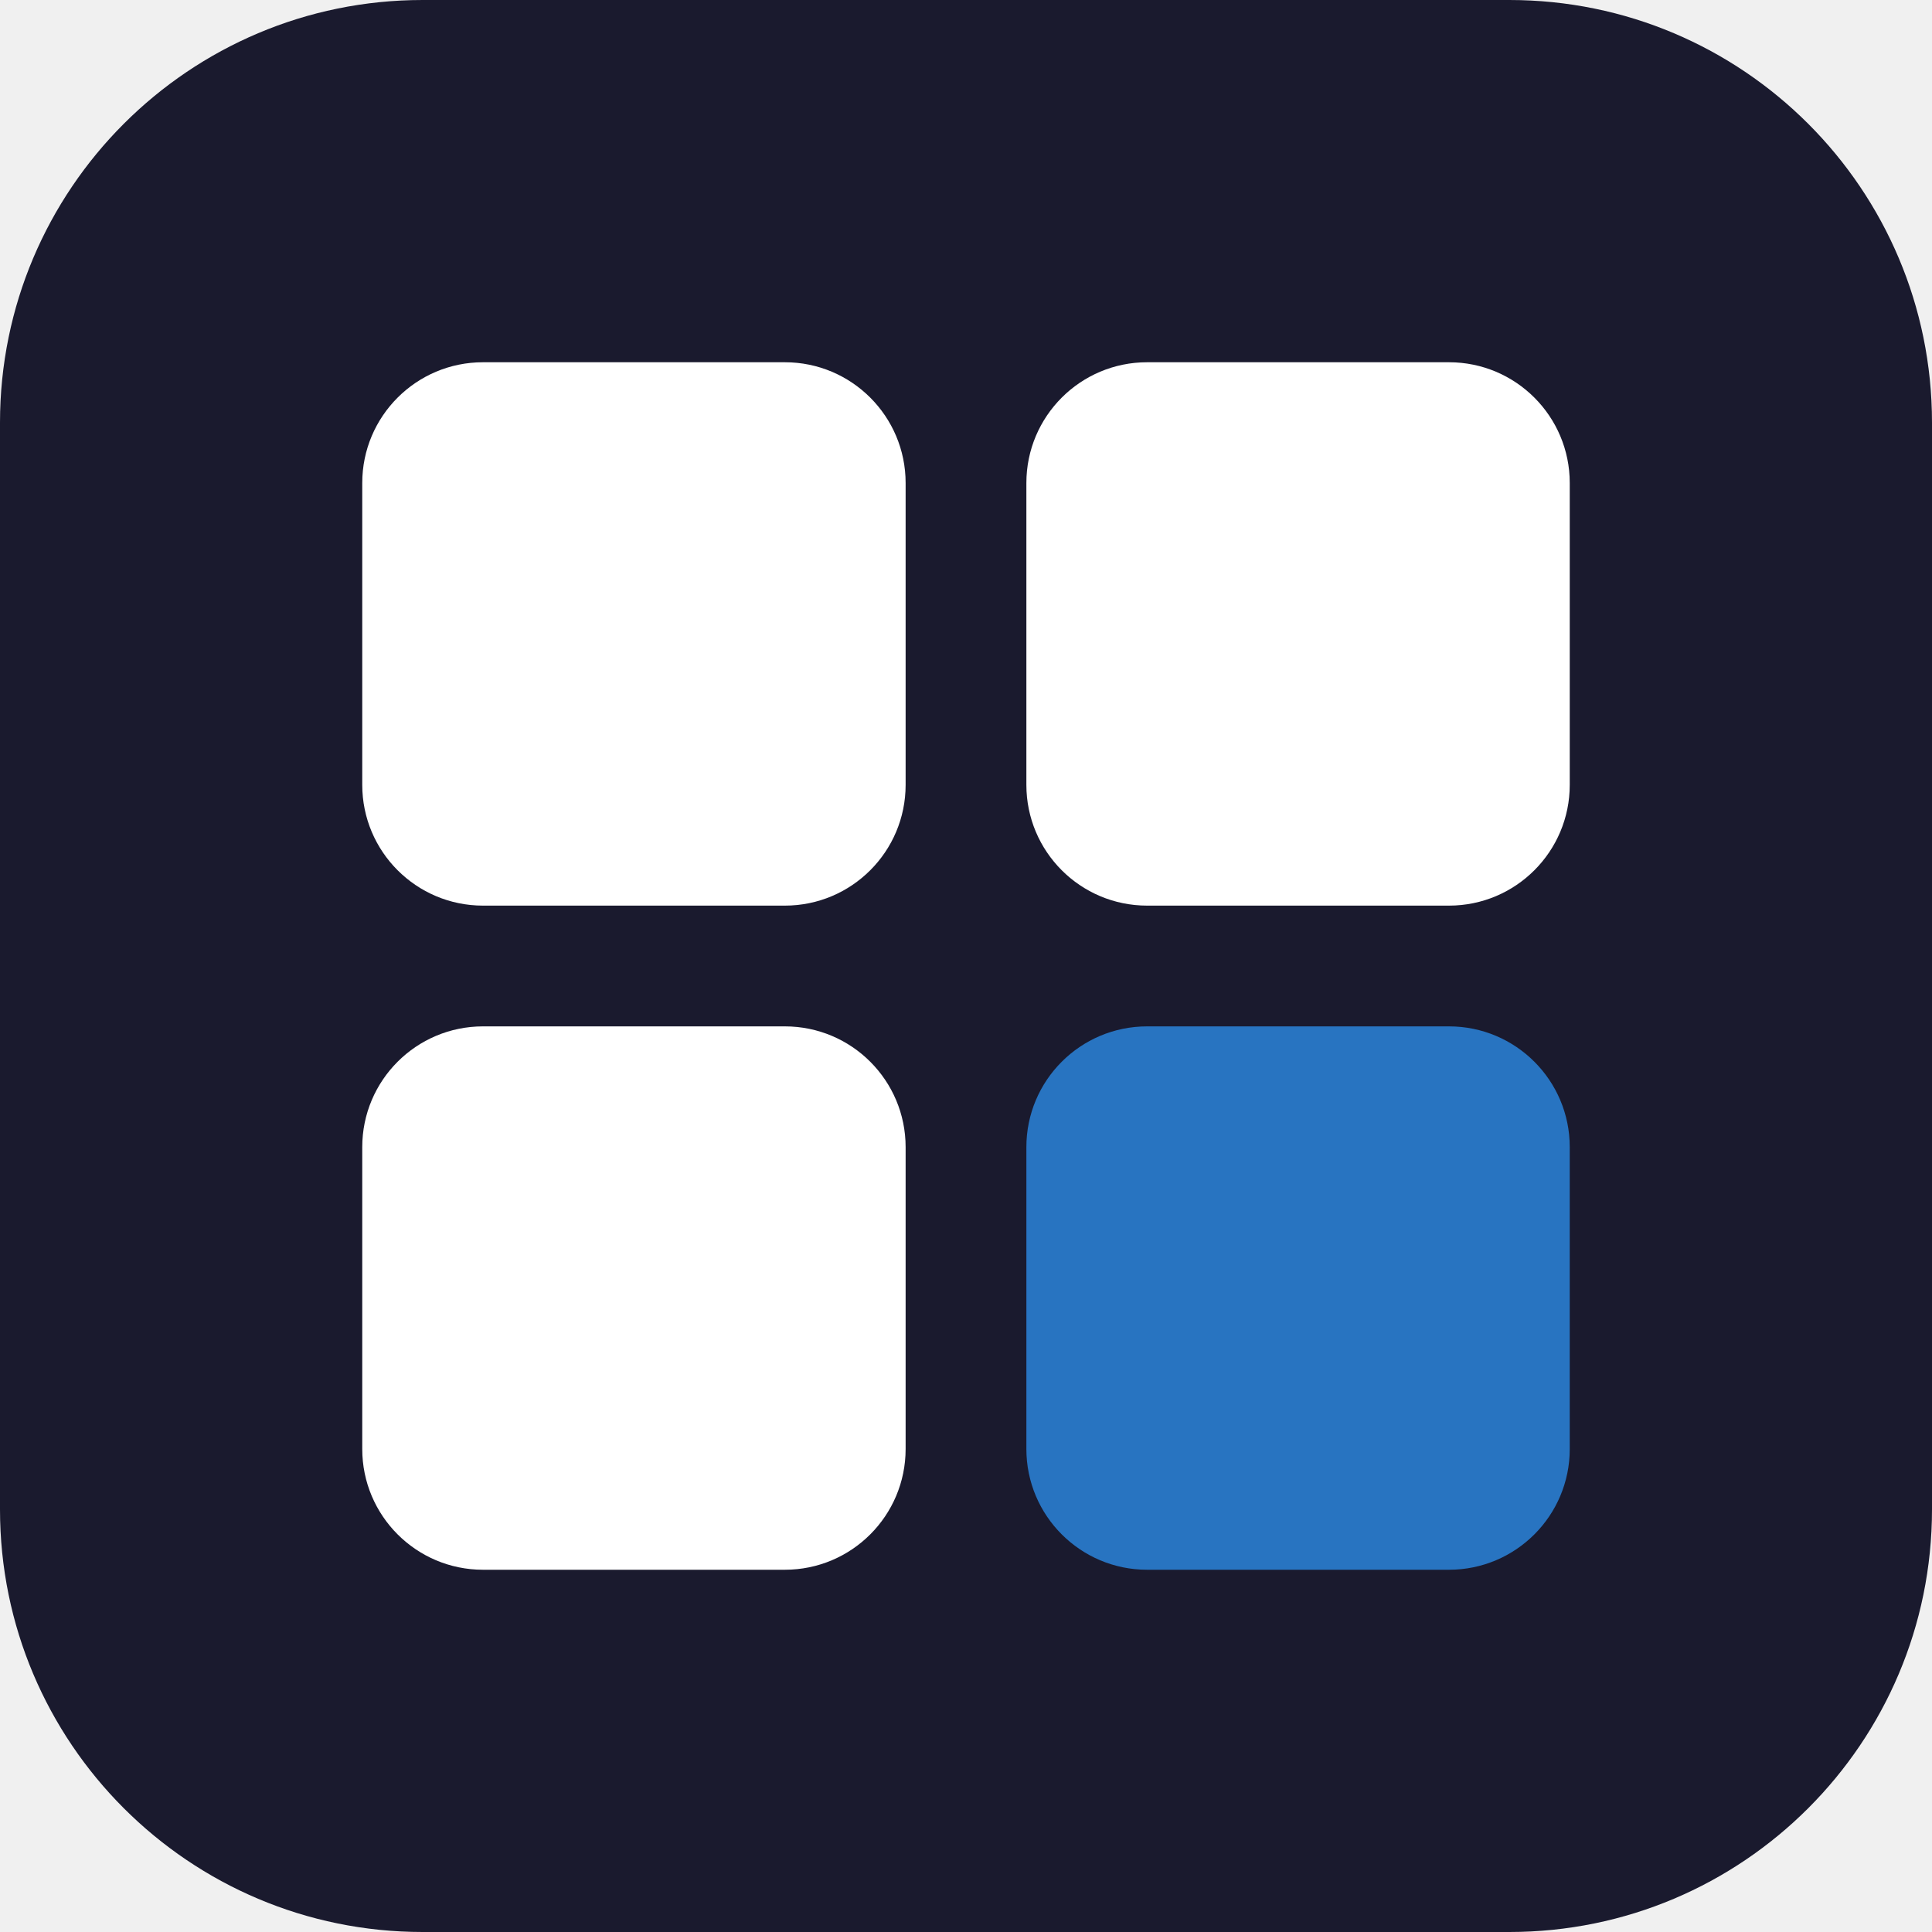
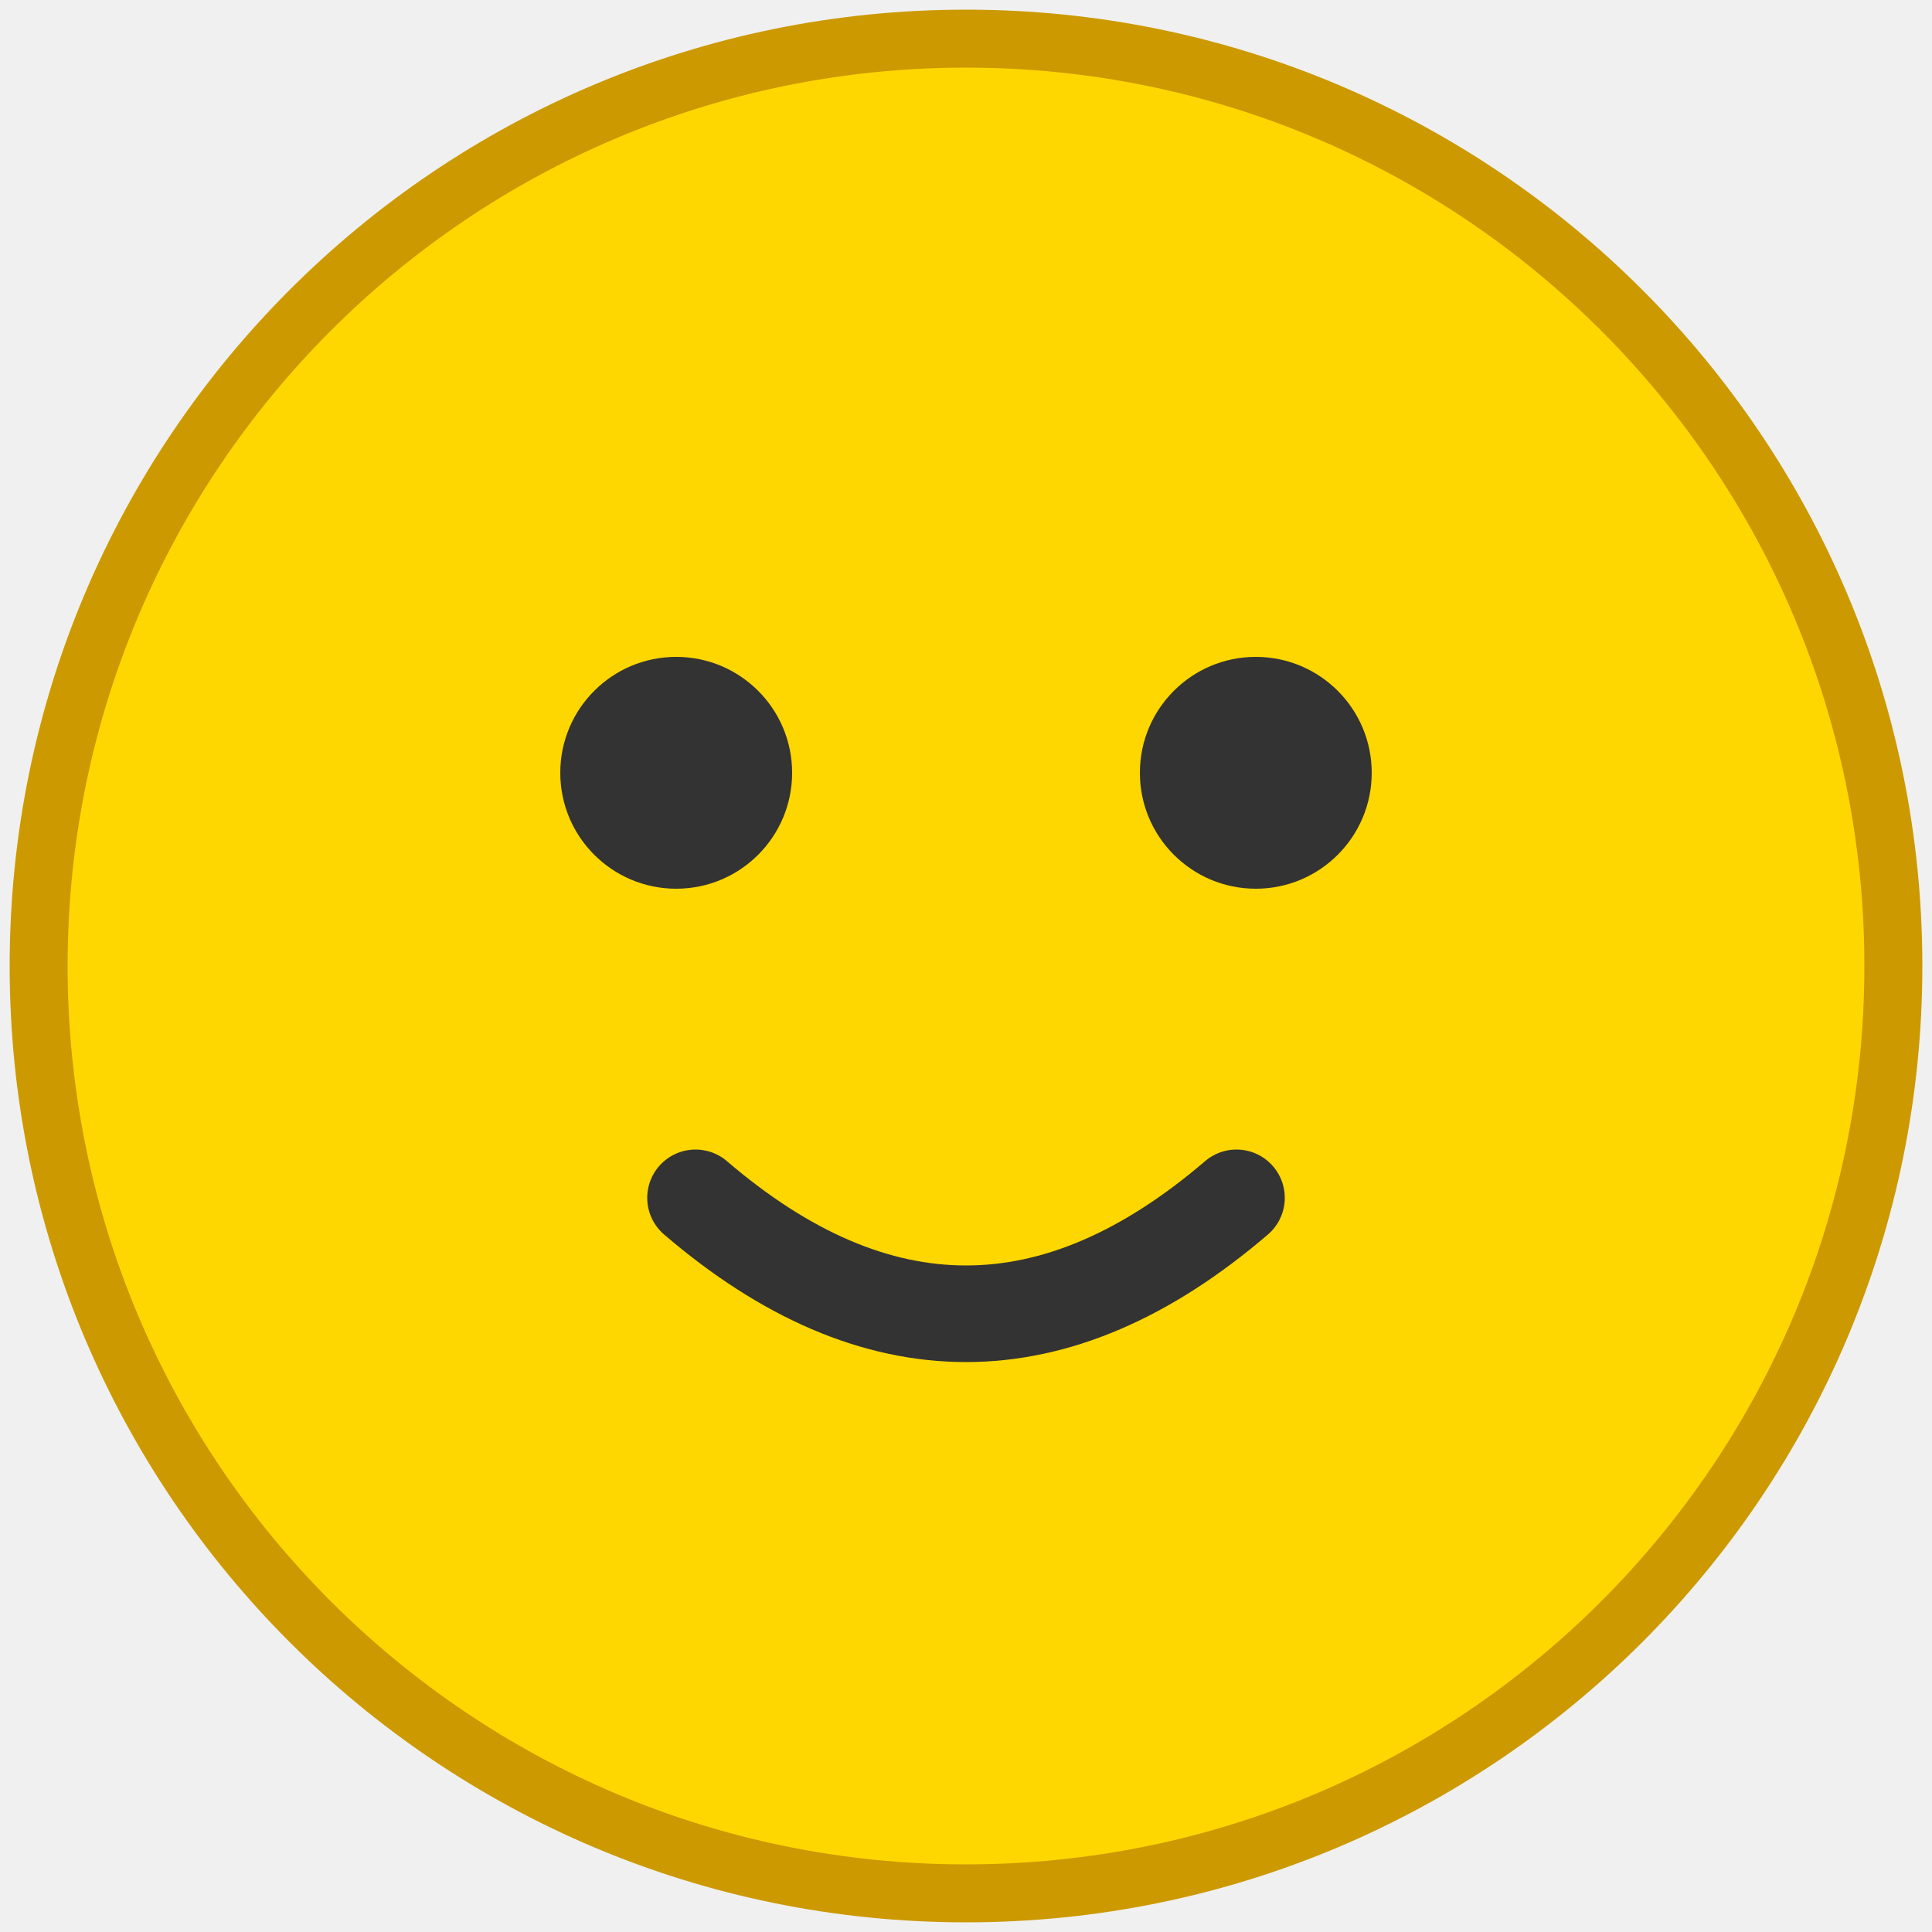
- <svg xmlns="http://www.w3.org/2000/svg" viewBox="0 0 32 32">
-   <rect width="32" height="32" rx="7" fill="#1a1a2e" />
-   <rect x="6" y="6" width="9" height="9" rx="2" fill="white" />
-   <rect x="17" y="6" width="9" height="9" rx="2" fill="white" />
-   <rect x="6" y="17" width="9" height="9" rx="2" fill="white" />
-   <rect x="17" y="17" width="9" height="9" rx="2" fill="#2874c1" />
+ <svg xmlns="http://www.w3.org/2000/svg" viewBox="0 0 100 100">
+   <circle cx="50" cy="50" r="48" fill="#FFD700" stroke="#CC9900" stroke-width="3" />
+   <circle cx="35" cy="40" r="6" fill="#333" />
+   <circle cx="65" cy="40" r="6" fill="#333" />
+   <path d="M 36 62 Q 50 74 64 62" stroke="#333" stroke-width="5" fill="none" stroke-linecap="round" />
</svg>
